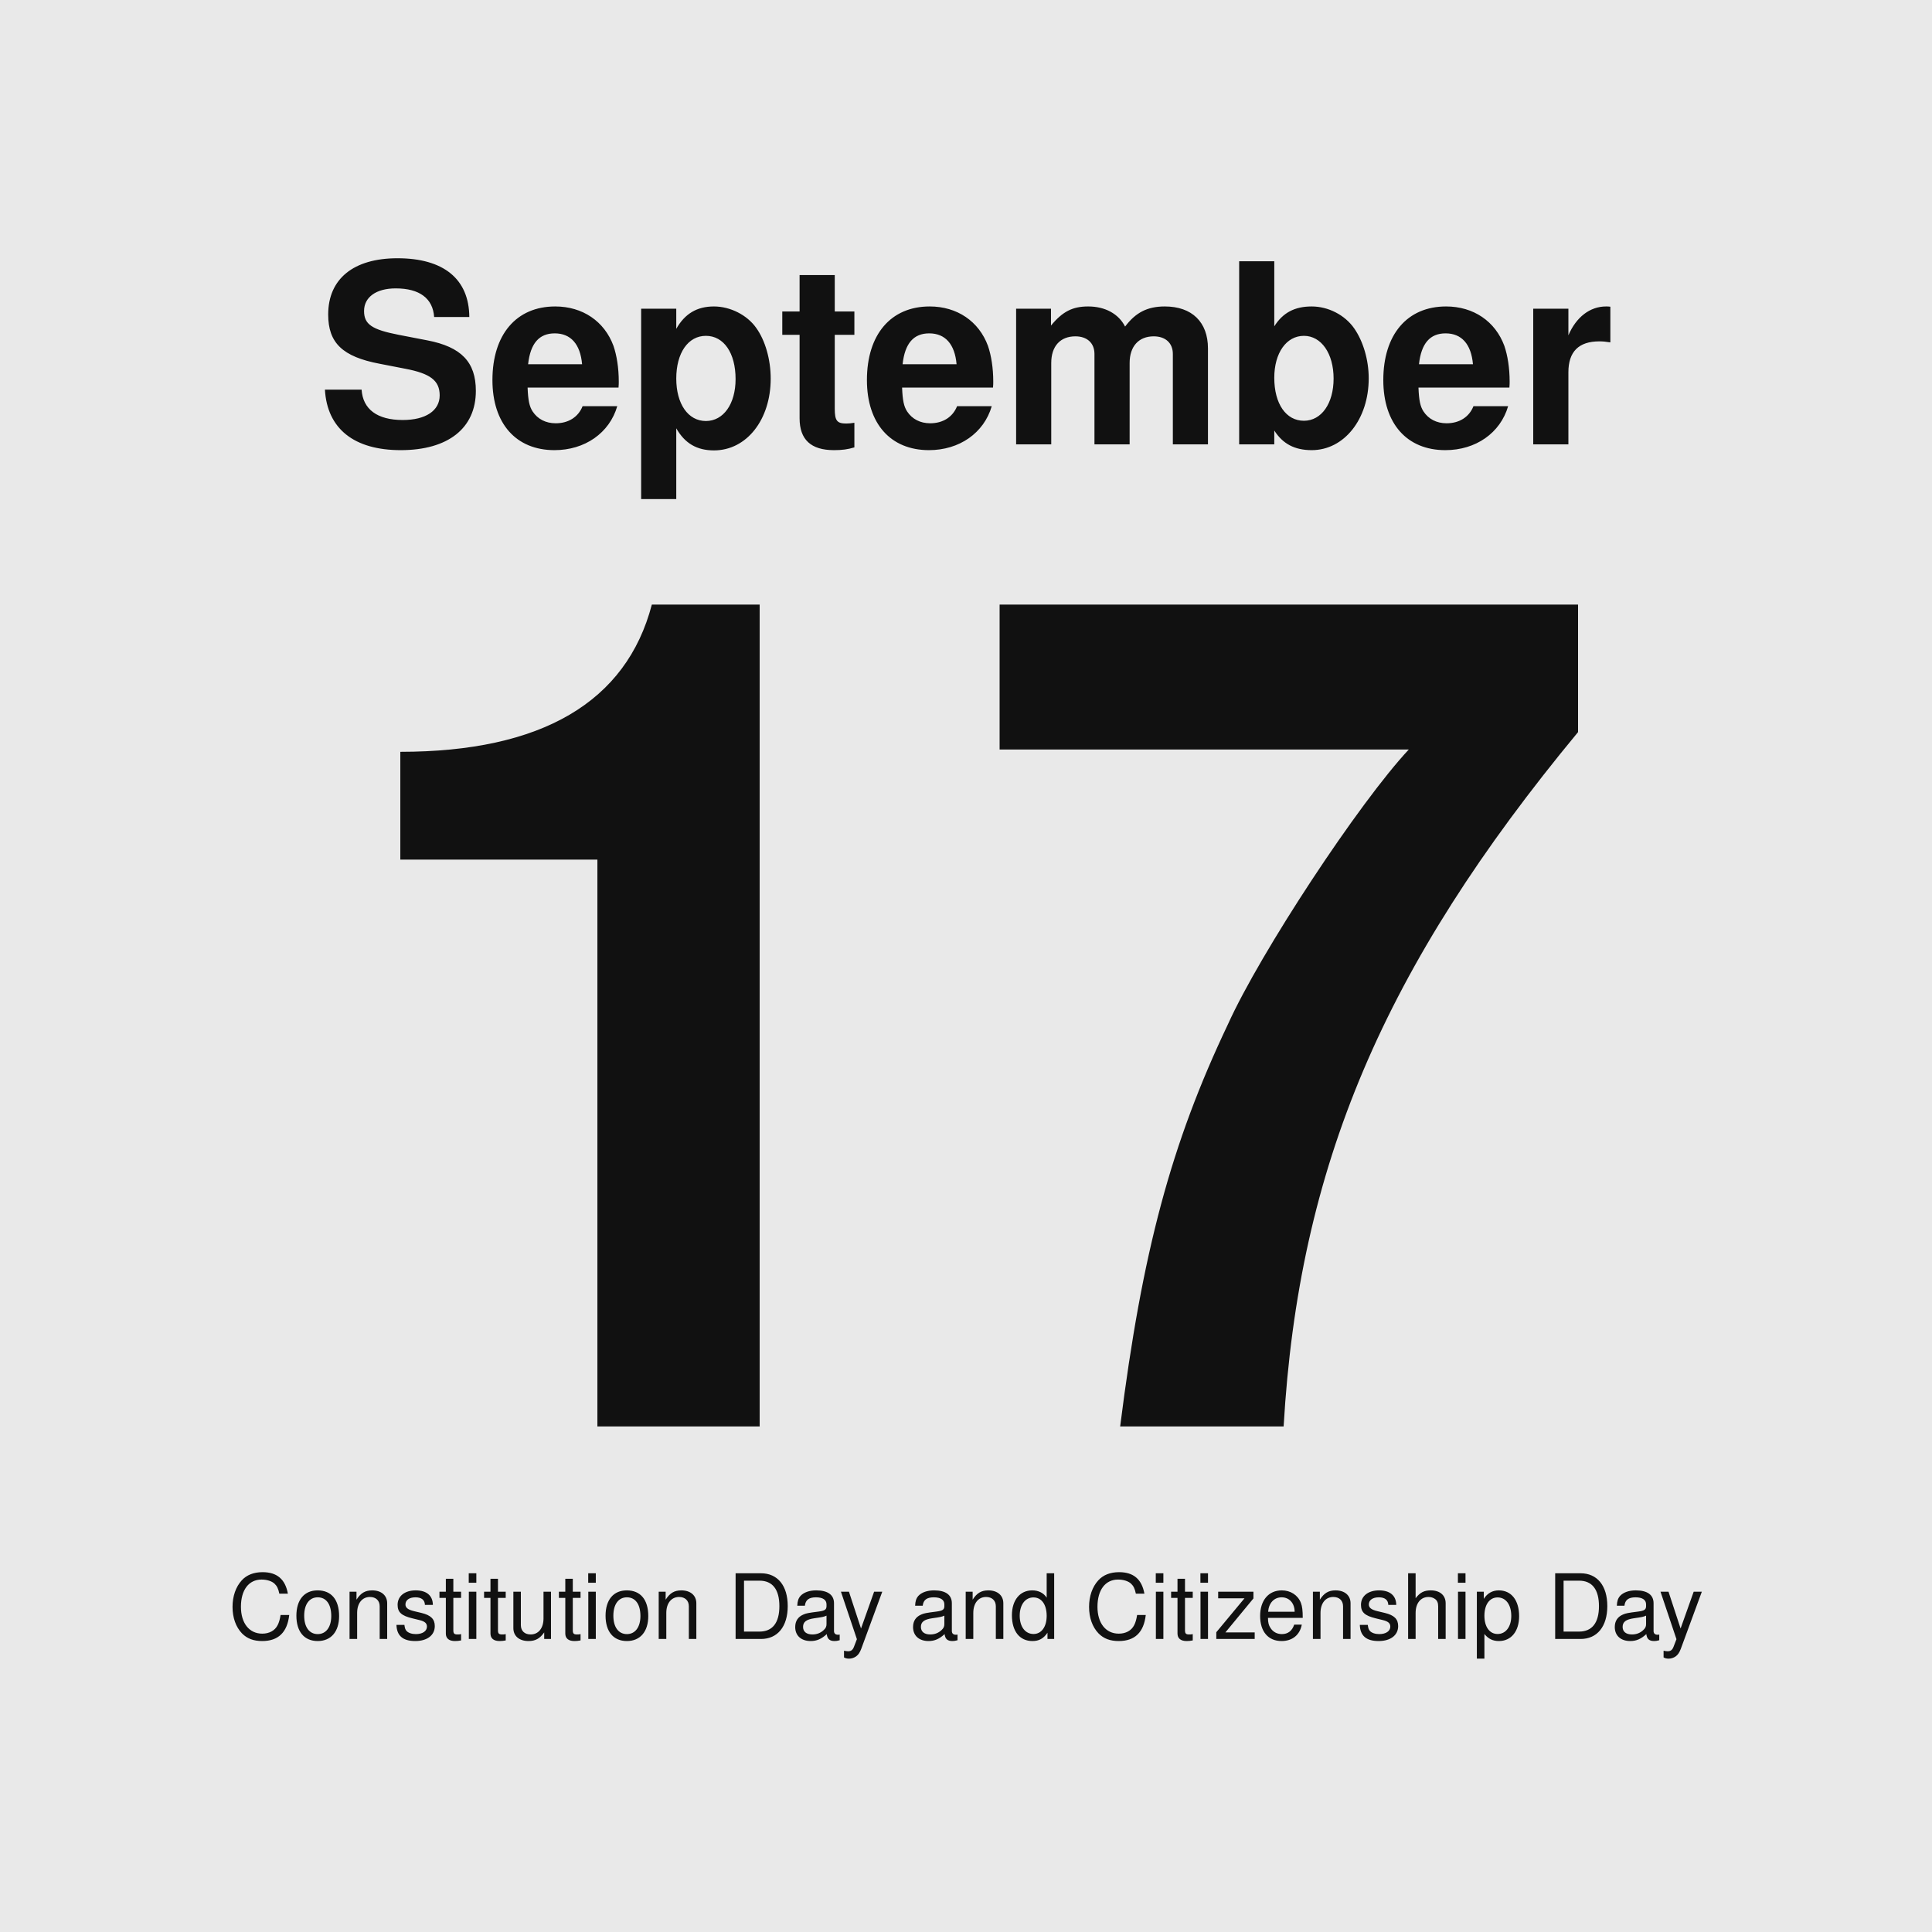
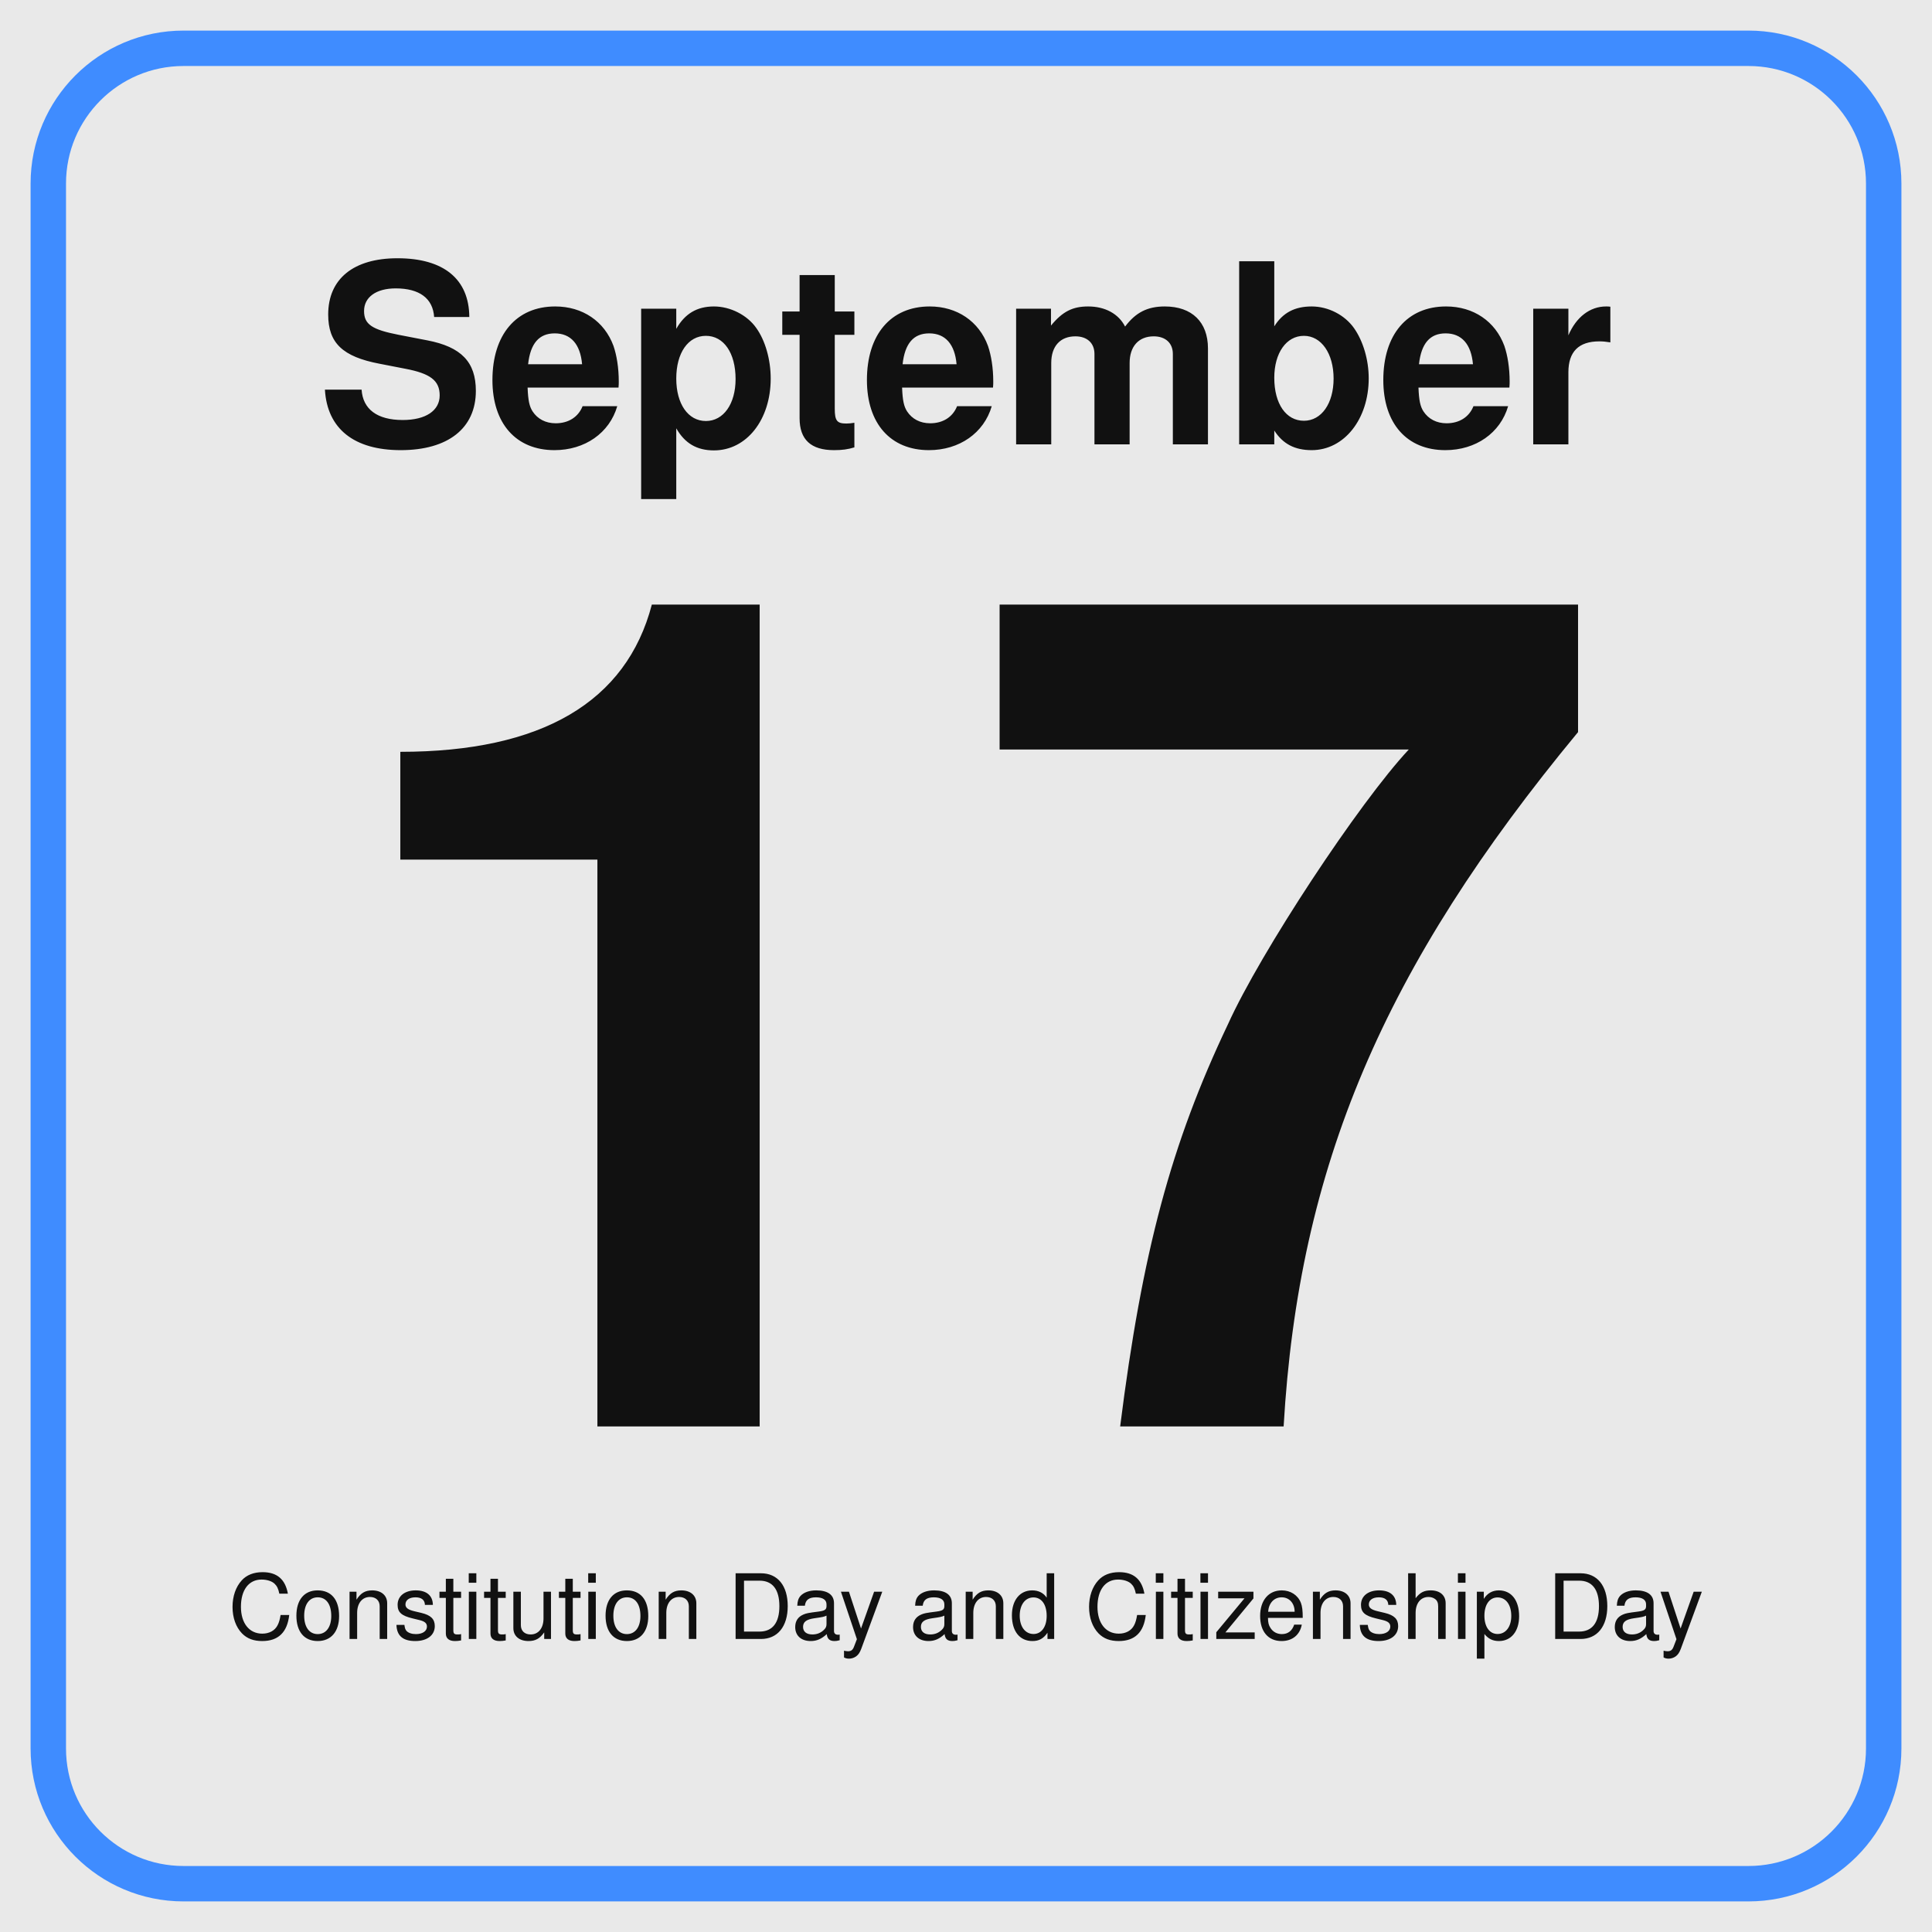
<svg xmlns="http://www.w3.org/2000/svg" width="600" height="600" viewBox="0 0 600 600">
  <rect width="600" height="600" fill="#e9e9e9" />
+   <rect x="15" y="15" width="570" height="570" rx="42" fill="none" stroke="#3f8cff" stroke-width="11" />
  <text x="300" y="138" text-anchor="middle" font-family="Helvetica,Arial,'DejaVu Sans',Verdana,sans-serif" font-size="78" font-weight="bold" fill="#111111">September</text>
  <text x="300" y="443" text-anchor="middle" font-family="Helvetica,Arial,'DejaVu Sans',Verdana,sans-serif" font-size="360" font-weight="bold" fill="#111111">17</text>
  <text x="300" y="509" text-anchor="middle" font-family="Helvetica,Arial,'DejaVu Sans',Verdana,sans-serif" font-size="28" fill="#111111">Constitution Day and Citizenship Day</text>
</svg>
